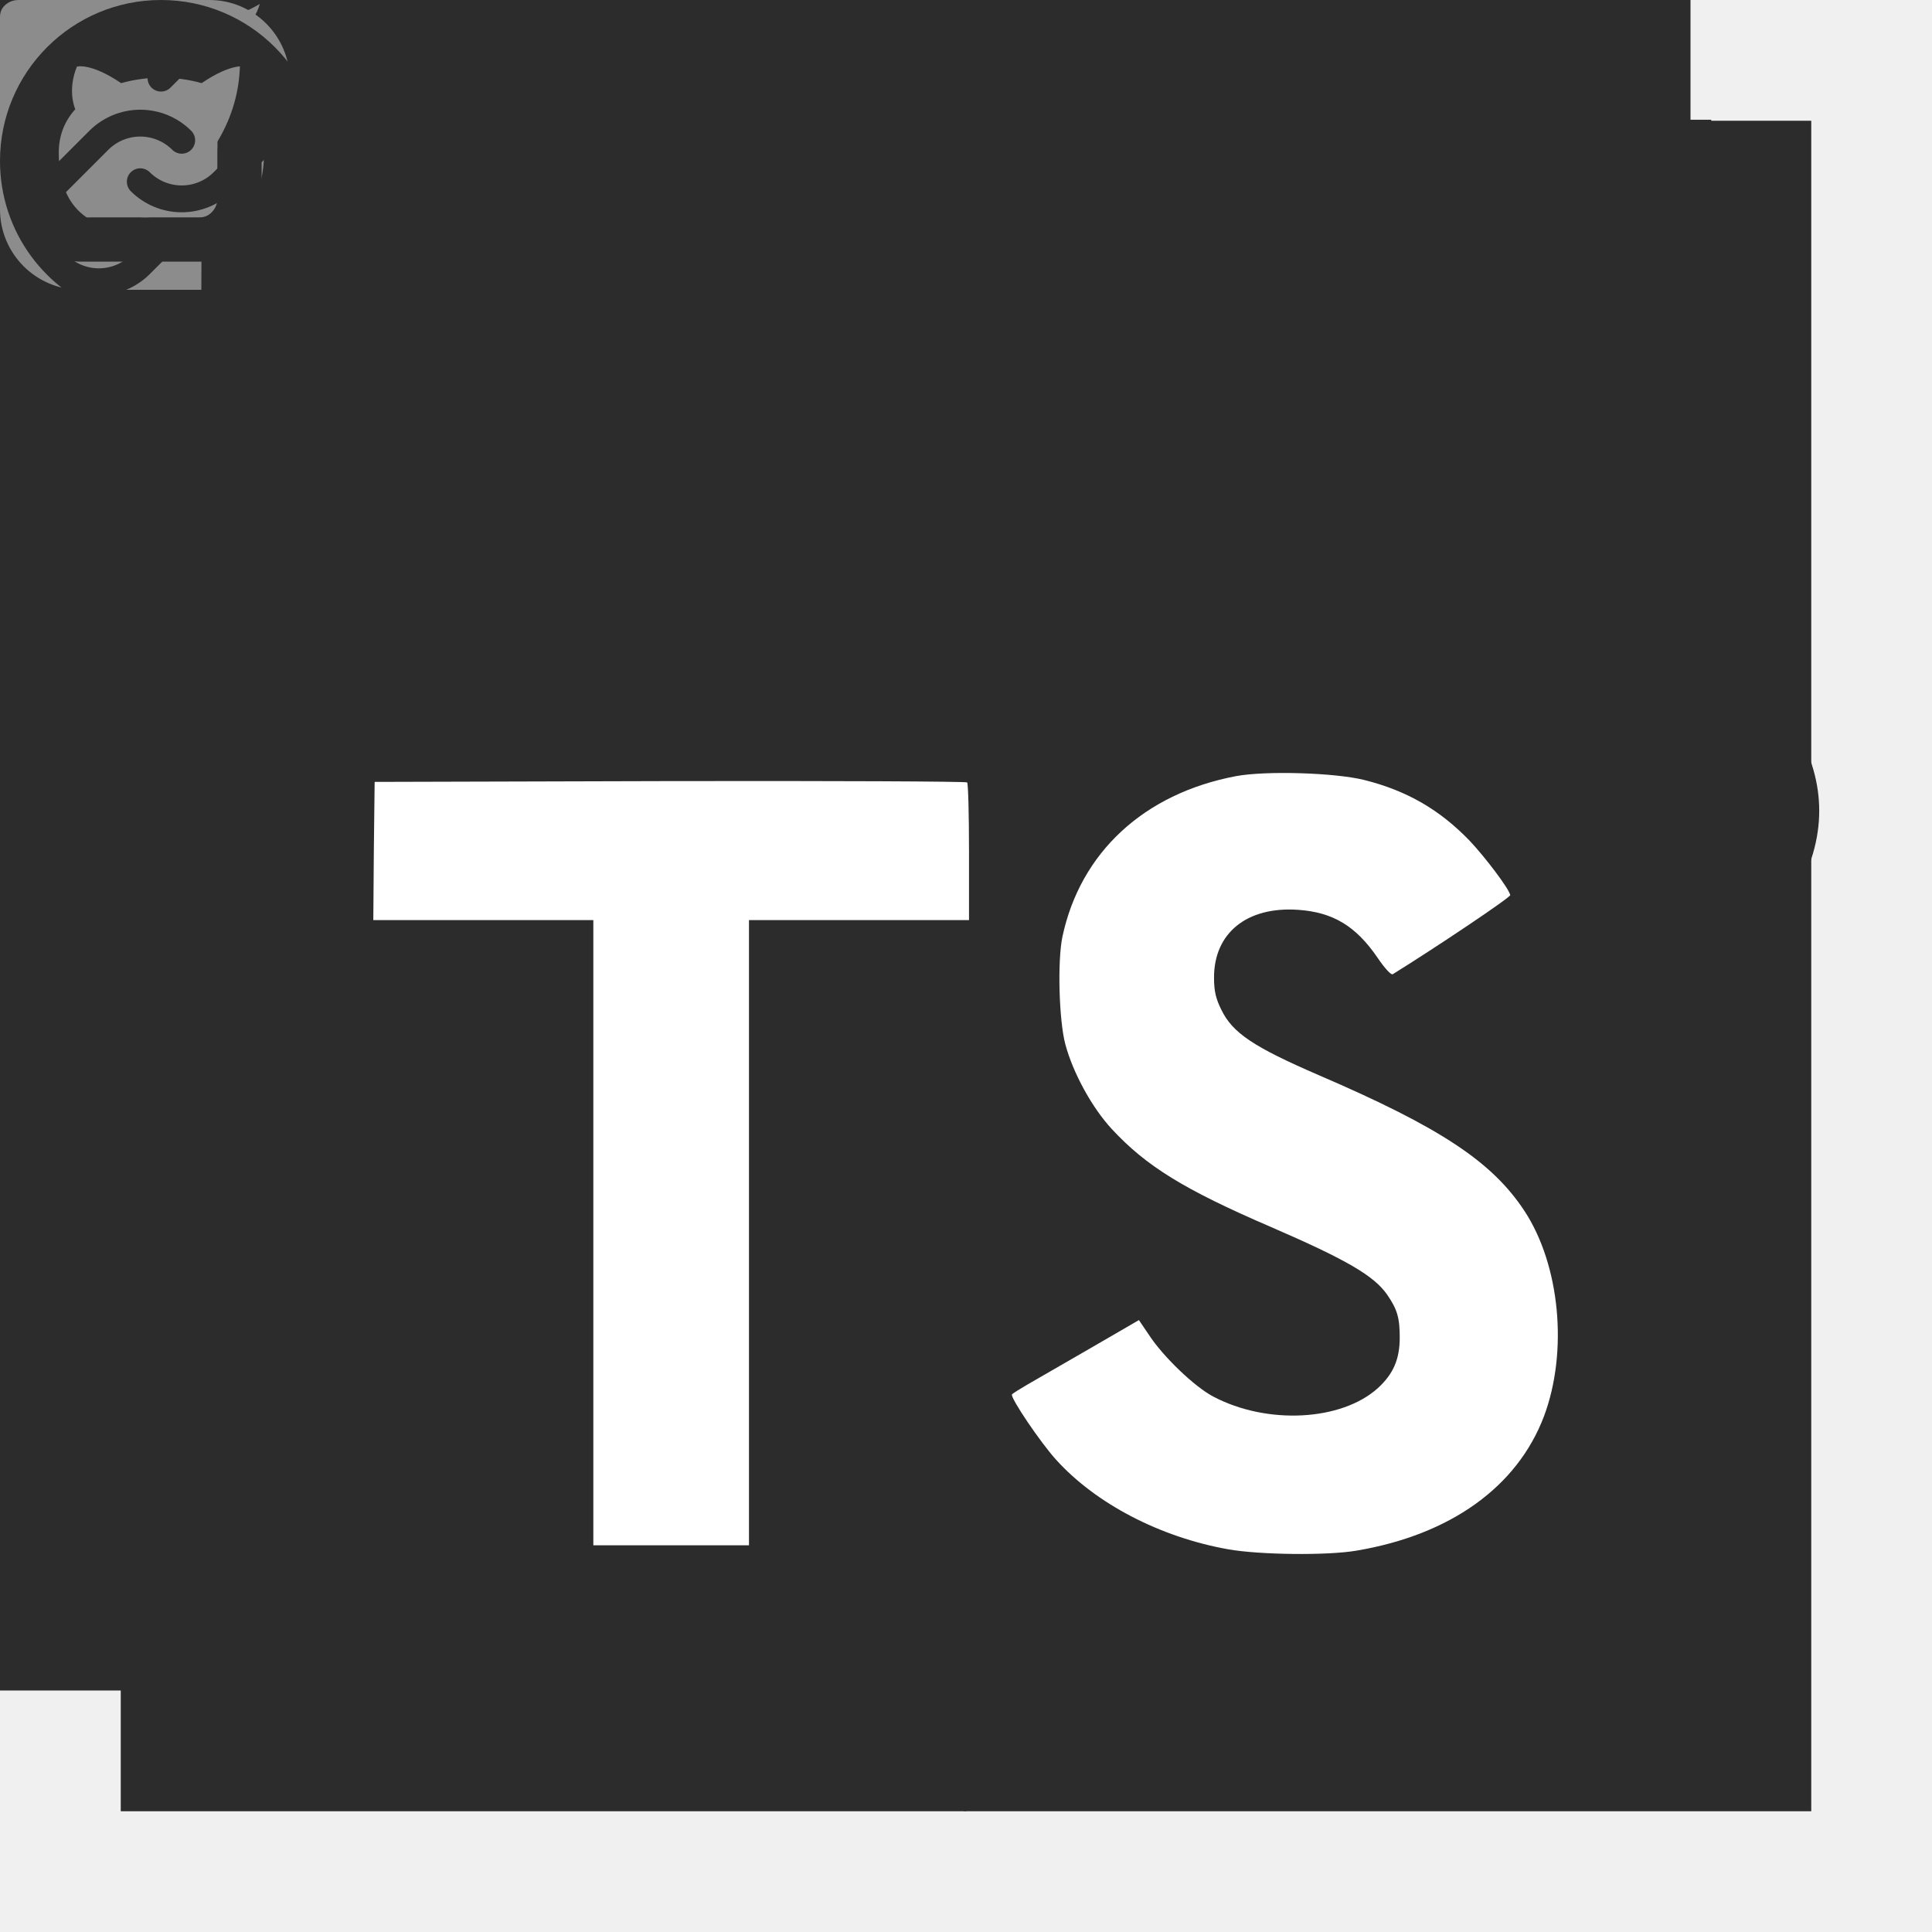
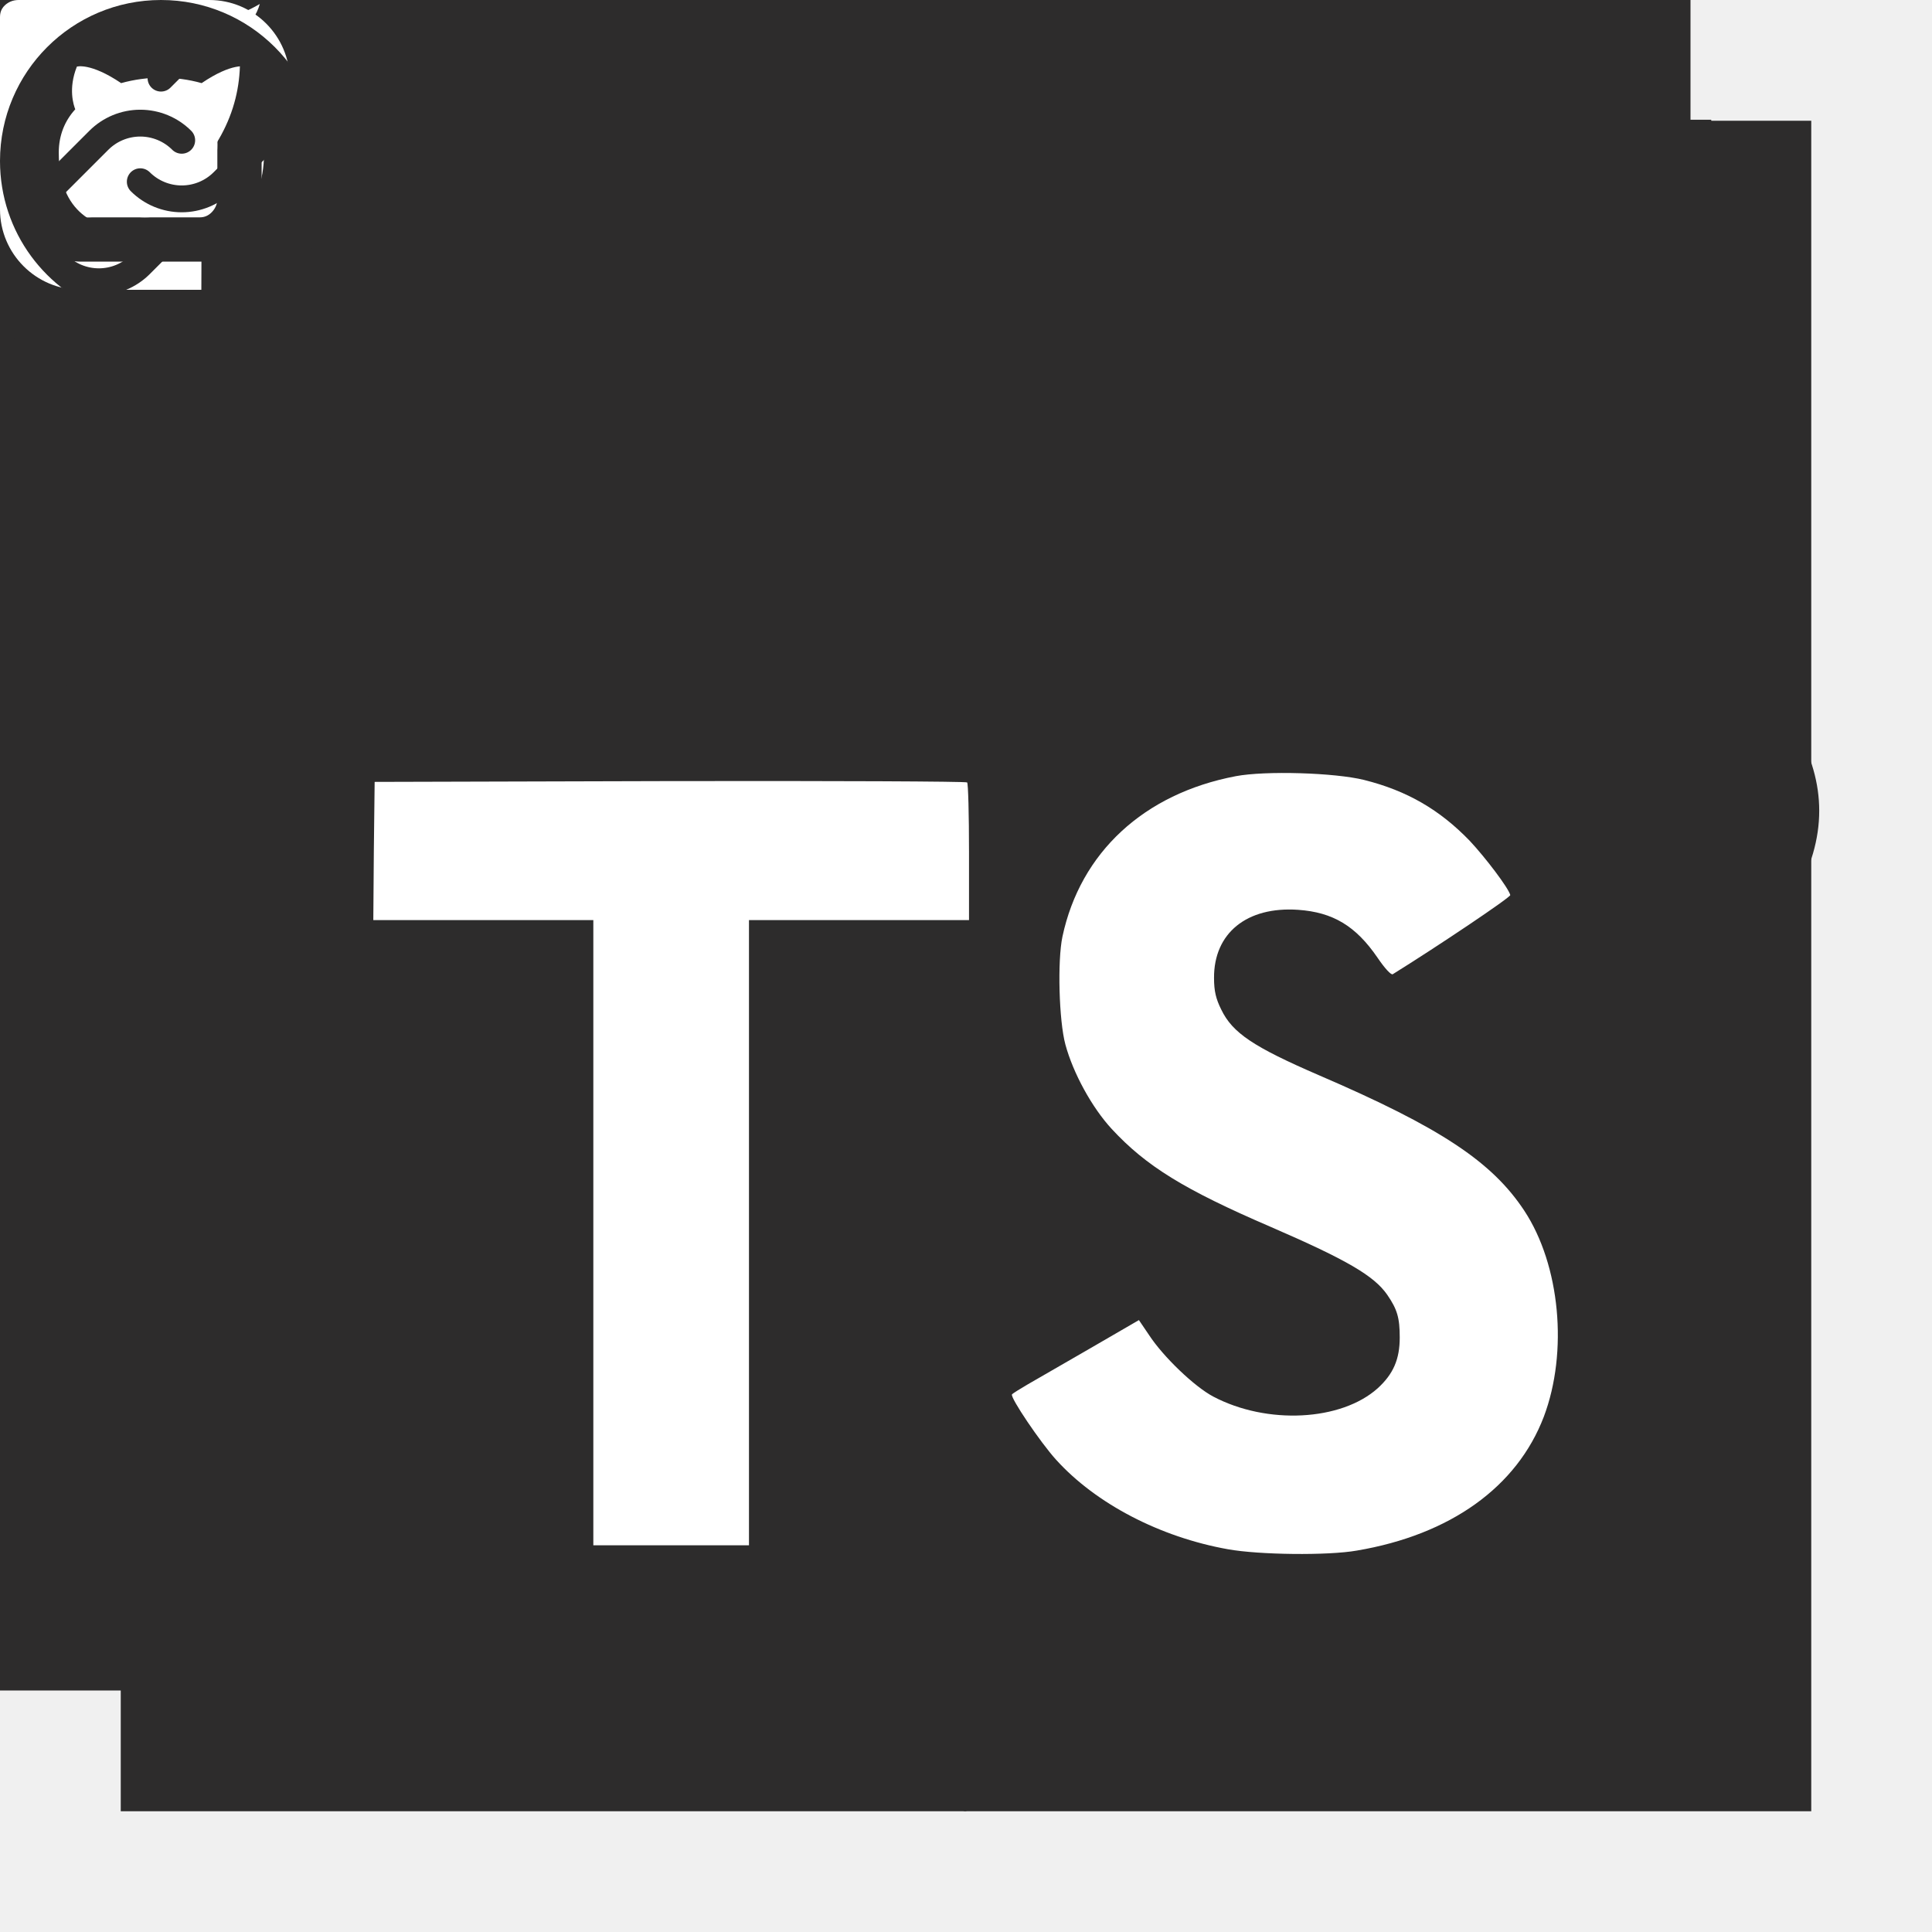
<svg xmlns="http://www.w3.org/2000/svg" width="120" height="120" viewBox="0 0 120 120" fill="none">
  <g id="html5">
    <defs>
      <clipPath id="clip2_5710">
        <rect width="120" height="120" fill="white" fill-opacity="0" />
      </clipPath>
    </defs>
    <rect width="120" height="120" fill="#FFFFFF" fill-opacity="0" />
    <g clip-path="url(#clip2_5710)">
      <path d="M22.132 102.004L13.706 7.5L106.293 7.5L97.856 101.989L59.943 112.5L22.132 102.004Z" fill="#2D2C2C" fill-opacity="1" fill-rule="nonzero" />
      <path d="M60 104.468L90.638 95.974L97.845 15.229L60 15.229L60 104.468Z" fill="#2D2C2C" fill-opacity="1" fill-rule="nonzero" />
      <path d="M60 50.276L44.663 50.276L43.605 38.407L60 38.407L60 26.816L30.938 26.816L31.215 29.929L34.061 61.867L60 61.867L60 50.276ZM60 80.377L59.947 80.392L47.04 76.909L46.215 67.665L34.579 67.665L36.203 85.86L59.947 92.452L60 92.437L60 80.377Z" fill="#EBEBEB" fill-opacity="1" fill-rule="nonzero" />
      <path d="M59.959 50.276L59.959 61.867L74.231 61.867L72.889 76.901L59.959 80.389L59.959 92.449L83.723 85.86L83.895 83.902L86.618 53.389L86.903 50.276L59.959 50.276ZM59.959 26.816L59.959 38.407L87.957 38.407L88.189 35.805L88.718 29.929L88.995 26.816L59.959 26.816Z" fill="#EBEBEB" fill-opacity="1" fill-rule="nonzero" />
    </g>
  </g>
  <g id="css3">
    <defs>
      <clipPath id="clip2_5703">
        <rect width="120" height="119" fill="white" fill-opacity="0" />
      </clipPath>
    </defs>
    <rect width="120" height="119" fill="#FFFFFF" fill-opacity="0" />
    <g clip-path="url(#clip2_5703)">
      <path d="M22.133 101.154L13.71 7.438L106.29 7.438L97.856 101.139L59.944 111.562L22.133 101.154Z" fill="#2D2C2C" fill-opacity="1" fill-rule="nonzero" />
      <path d="M60 103.597L90.638 95.174L97.845 15.102L60 15.102L60 103.597Z" fill="#2D2C2C" fill-opacity="1" fill-rule="nonzero" />
      <path d="M60 49.054L75.337 49.054L76.395 37.284L60 37.284L60 25.79L89.062 25.79L88.785 28.872L85.939 60.549L60 60.549L60 49.054Z" fill="#EBEBEB" fill-opacity="1" fill-rule="nonzero" />
      <path d="M60.071 78.904L60.019 78.919L47.111 75.461L46.286 66.294L34.65 66.294L36.274 84.341L60.015 90.879L60.071 90.864L60.071 78.904Z" fill="#EBEBEB" fill-opacity="1" fill-rule="nonzero" />
      <path d="M74.351 60.062L72.956 75.453L60.03 78.912L60.03 90.871L83.79 84.341L83.966 82.4L85.98 60.062L74.351 60.062Z" fill="#EBEBEB" fill-opacity="1" fill-rule="nonzero" />
      <path d="M60.041 25.79L60.041 37.284L32.044 37.284L31.811 34.7L31.282 28.872L31.005 25.79L60.041 25.79ZM60 49.054L60 60.549L47.254 60.549L47.021 57.964L46.496 52.137L46.219 49.054L60 49.054Z" fill="#EBEBEB" fill-opacity="1" fill-rule="nonzero" />
    </g>
  </g>
  <g id="react">
    <defs>
      <clipPath id="clip2_5687">
        <rect width="113" height="101" fill="white" fill-opacity="0" />
      </clipPath>
    </defs>
    <rect width="113" height="101" fill="#FFFFFF" fill-opacity="0" />
    <g clip-path="url(#clip2_5687)">
      <path d="M92.906 32.703C91.703 32.289 90.49 31.905 89.269 31.552C89.474 30.711 89.663 29.879 89.83 29.062C92.584 15.648 90.784 4.842 84.636 1.284C78.742 -2.127 69.102 1.429 59.366 9.933C58.406 10.773 57.468 11.637 56.552 12.524C55.939 11.934 55.315 11.355 54.68 10.789C44.477 1.696 34.249 -2.136 28.108 1.432C22.219 4.854 20.475 15.013 22.954 27.725C23.2 28.984 23.479 30.237 23.789 31.482C22.341 31.895 20.944 32.334 19.607 32.802C7.644 36.988 0.005 43.548 0.005 50.353C0.005 57.381 8.206 64.43 20.666 68.704C21.676 69.049 22.695 69.369 23.721 69.663C23.387 71.004 23.092 72.354 22.834 73.711C20.471 86.203 22.316 96.122 28.189 99.522C34.255 103.033 44.437 99.425 54.351 90.727C55.154 90.02 55.94 89.292 56.708 88.546C57.7 89.507 58.719 90.439 59.763 91.343C69.366 99.636 78.85 102.985 84.718 99.576C90.778 96.055 92.748 85.399 90.191 72.436C89.989 71.42 89.763 70.409 89.513 69.405C90.228 69.192 90.93 68.973 91.614 68.746C104.567 64.438 112.995 57.475 112.995 50.353C112.995 43.523 105.109 36.919 92.906 32.703ZM90.096 64.147C89.478 64.352 88.844 64.55 88.198 64.743C86.768 60.2 84.839 55.368 82.477 50.376C84.731 45.504 86.586 40.734 87.976 36.22C89.132 36.556 90.253 36.91 91.335 37.283C101.791 40.896 108.168 46.237 108.168 50.353C108.168 54.737 101.281 60.428 90.096 64.147ZM85.456 73.376C86.586 79.109 86.748 84.291 85.999 88.343C85.326 91.984 83.973 94.411 82.299 95.384C78.738 97.453 71.124 94.764 62.911 87.671C61.94 86.83 60.993 85.963 60.07 85.07C63.254 81.576 66.436 77.513 69.541 73.001C75.003 72.514 80.164 71.719 84.844 70.633C85.069 71.543 85.273 72.457 85.456 73.376ZM38.526 95.026C35.047 96.259 32.276 96.295 30.601 95.325C27.037 93.262 25.555 85.298 27.576 74.615C27.816 73.353 28.092 72.097 28.401 70.85C33.029 71.878 38.152 72.617 43.627 73.062C46.754 77.478 50.028 81.536 53.327 85.089C52.626 85.77 51.908 86.434 51.174 87.079C46.79 90.925 42.397 93.654 38.526 95.026ZM22.227 64.12C16.718 62.23 12.168 59.774 9.049 57.093C6.247 54.685 4.832 52.293 4.832 50.353C4.832 46.223 10.966 40.956 21.196 37.377C22.438 36.942 23.737 36.533 25.085 36.148C26.5 40.764 28.354 45.59 30.593 50.471C28.325 55.423 26.444 60.327 25.016 64.997C24.08 64.728 23.15 64.435 22.227 64.12ZM27.691 26.795C25.567 15.903 26.977 7.687 30.527 5.625C34.307 3.429 42.665 6.56 51.475 14.412C52.05 14.925 52.615 15.448 53.171 15.982C49.888 19.52 46.644 23.548 43.545 27.937C38.231 28.431 33.145 29.225 28.468 30.289C28.179 29.131 27.92 27.966 27.691 26.795L27.691 26.795ZM76.43 38.874C75.325 36.959 74.18 35.068 72.994 33.202C76.599 33.66 80.053 34.267 83.297 35.01C82.323 38.142 81.109 41.417 79.681 44.775C78.636 42.787 77.552 40.819 76.43 38.874ZM56.554 19.444C58.781 21.865 61.01 24.568 63.203 27.5C58.754 27.289 54.298 27.288 49.849 27.498C52.044 24.592 54.293 21.893 56.554 19.444ZM36.551 38.907C35.442 40.837 34.379 42.792 33.361 44.771C31.956 41.425 30.753 38.135 29.771 34.958C32.995 34.234 36.433 33.643 40.015 33.194C38.816 35.07 37.661 36.975 36.551 38.907L36.551 38.907ZM40.118 67.857C36.417 67.442 32.927 66.881 29.704 66.177C30.702 62.943 31.931 59.583 33.367 56.165C34.389 58.146 35.456 60.102 36.57 62.033C37.715 64.017 38.9 65.961 40.118 67.857ZM56.688 81.603C54.399 79.125 52.118 76.385 49.889 73.437C52.053 73.522 54.258 73.566 56.5 73.566C58.803 73.566 61.08 73.514 63.321 73.414C61.12 76.414 58.899 79.159 56.688 81.603ZM79.726 55.991C81.237 59.446 82.51 62.788 83.52 65.967C80.244 66.717 76.707 67.321 72.98 67.77C74.175 65.87 75.331 63.946 76.449 62C77.586 60.021 78.678 58.018 79.726 55.991ZM72.268 59.579C70.556 62.563 68.749 65.491 66.847 68.357C63.404 68.602 59.952 68.723 56.5 68.722C52.984 68.722 49.563 68.612 46.27 68.397C44.319 65.538 42.477 62.605 40.747 59.606L40.748 59.606C39.026 56.622 37.417 53.574 35.926 50.468C37.414 47.362 39.017 44.312 40.733 41.327L40.732 41.327C42.447 38.341 44.275 35.42 46.211 32.573C49.571 32.318 53.017 32.185 56.499 32.185L56.5 32.185C59.998 32.185 63.449 32.319 66.808 32.576C68.724 35.419 70.54 38.329 72.252 41.301C73.974 44.28 75.598 47.315 77.123 50.4C75.614 53.517 73.994 56.578 72.268 59.579ZM82.225 5.481C86.008 7.671 87.48 16.502 85.103 28.084C84.951 28.823 84.781 29.576 84.596 30.339C79.907 29.253 74.817 28.445 69.487 27.943C66.383 23.506 63.166 19.472 59.936 15.979C60.782 15.16 61.649 14.363 62.535 13.587C70.877 6.301 78.673 3.425 82.225 5.481ZM56.5 40.226C62.072 40.226 66.59 44.76 66.59 50.353C66.59 55.946 62.072 60.479 56.5 60.479C50.928 60.479 46.41 55.946 46.41 50.353C46.41 44.76 50.928 40.226 56.5 40.226Z" fill="#2D2C2C" fill-opacity="1" fill-rule="nonzero" />
    </g>
  </g>
  <g id="javascript">
    <defs>
      <clipPath id="clip2_5700">
        <rect width="120" height="120" fill="white" fill-opacity="0" />
      </clipPath>
    </defs>
    <rect width="120" height="120" fill="#FFFFFF" fill-opacity="0" />
    <g clip-path="url(#clip2_5700)">
      <path d="M7.5 7.5L112.5 7.5L112.5 112.5L7.5 112.5L7.5 7.5Z" fill="#2D2C2C" fill-opacity="1" fill-rule="nonzero" />
      <path d="M78.034 89.531C78.928 91.349 80.318 92.876 82.043 93.938C83.769 94.999 85.758 95.552 87.784 95.531C91.871 95.531 94.485 93.487 94.485 90.656C94.485 87.281 91.8 86.074 87.3 84.105L84.832 83.047C77.707 80.014 72.982 76.215 72.982 68.183C72.982 60.784 78.607 55.148 87.431 55.148C90.288 54.941 93.142 55.581 95.637 56.986C98.133 58.391 100.159 60.499 101.464 63.049L93.75 67.98C93.248 66.716 92.373 65.635 91.242 64.879C90.11 64.124 88.776 63.73 87.416 63.75C86.823 63.691 86.224 63.755 85.657 63.94C85.09 64.125 84.568 64.427 84.123 64.825C83.679 65.222 83.323 65.709 83.077 66.252C82.831 66.795 82.701 67.384 82.695 67.98C82.695 70.939 84.529 72.139 88.763 73.98L91.23 75.037C99.615 78.634 104.355 82.297 104.355 90.536C104.355 99.42 97.376 104.287 88.005 104.287C84.354 104.52 80.713 103.691 77.522 101.901C74.332 100.11 71.727 97.434 70.024 94.196L78.034 89.531ZM43.178 90.386C44.726 93.135 46.136 95.46 49.526 95.46C52.766 95.46 54.814 94.192 54.814 89.261L54.814 55.71L64.68 55.71L64.68 89.392C64.68 99.608 58.68 104.258 49.946 104.258C46.859 104.426 43.793 103.657 41.151 102.051C38.51 100.444 36.416 98.076 35.145 95.257L43.178 90.386Z" fill="#EBEBEB" fill-opacity="1" fill-rule="nonzero" />
    </g>
  </g>
  <g id="github">
    <defs>
      <clipPath id="clip2_5683">
        <rect width="88" height="88" fill="white" fill-opacity="0" />
      </clipPath>
    </defs>
    <rect width="88" height="88" fill="#FFFFFF" fill-opacity="0" />
    <g clip-path="url(#clip2_5683)">
      <path d="M44 0C19.69 0 0 19.69 0 44C0 63.47 12.595 79.915 30.085 85.745C32.285 86.13 33.11 84.81 33.11 83.655C33.11 82.61 33.055 79.145 33.055 75.46C22 77.495 19.14 72.765 18.26 70.29C17.765 69.025 15.62 65.12 13.75 64.075C12.21 63.25 10.01 61.215 13.695 61.16C17.16 61.105 19.635 64.35 20.46 65.67C24.42 72.325 30.745 70.455 33.275 69.3C33.66 66.44 34.815 64.515 36.08 63.415C26.29 62.315 16.06 58.52 16.06 41.69C16.06 36.905 17.765 32.945 20.57 29.865C20.13 28.765 18.59 24.255 21.01 18.205C21.01 18.205 24.695 17.05 33.11 22.715C36.63 21.725 40.37 21.23 44.11 21.23C47.85 21.23 51.59 21.725 55.11 22.715C63.525 16.995 67.21 18.205 67.21 18.205C69.63 24.255 68.09 28.765 67.65 29.865C70.455 32.945 72.16 36.85 72.16 41.69C72.16 58.575 61.875 62.315 52.085 63.415C53.68 64.79 55.055 67.43 55.055 71.555C55.055 77.44 55 82.17 55 83.655C55 84.81 55.825 86.185 58.025 85.745C66.76 82.796 74.35 77.182 79.727 69.694C85.104 62.205 87.997 53.219 88 44C88 19.69 68.31 0 44 0Z" fill="#2D2C2C" fill-opacity="1" fill-rule="evenodd" />
    </g>
  </g>
  <g id="typescript">
    <defs />
    <path id="Vector" d="M0 52.5L0 105L52.5 105L105 105L105 52.5L105 0L52.5 0L0 0L0 52.5Z" fill="#2D2C2C" fill-opacity="1" fill-rule="nonzero" />
    <path id="Vector" d="M23.22 52.848L23.187 57.148L30.02 57.148L36.853 57.148L36.853 76.565L36.853 95.981L41.687 95.981L46.52 95.981L46.52 76.565L46.52 57.148L53.353 57.148L60.187 57.148L60.187 52.931C60.187 50.598 60.137 48.648 60.07 48.598C60.02 48.532 51.704 48.498 41.62 48.515L23.27 48.565L23.22 52.848Z" fill="#FFFFFF" fill-opacity="1" fill-rule="nonzero" />
    <path id="Vector" d="M84.723 48.443C87.39 49.11 89.423 50.293 91.29 52.227C92.257 53.26 93.69 55.143 93.806 55.593C93.84 55.727 89.273 58.793 86.507 60.51C86.406 60.577 86.007 60.143 85.556 59.477C84.207 57.51 82.79 56.66 80.623 56.51C77.44 56.293 75.39 57.96 75.406 60.743C75.406 61.56 75.523 62.043 75.856 62.71C76.556 64.16 77.856 65.027 81.94 66.793C89.457 70.027 92.673 72.16 94.673 75.193C96.906 78.576 97.406 83.977 95.89 87.993C94.223 92.36 90.09 95.326 84.273 96.31C82.473 96.627 78.207 96.576 76.273 96.227C72.056 95.477 68.056 93.393 65.59 90.66C64.623 89.593 62.74 86.81 62.856 86.61C62.907 86.543 63.34 86.277 63.823 85.993C64.29 85.727 66.056 84.71 67.723 83.743L70.74 81.993L71.373 82.927C72.257 84.277 74.19 86.127 75.356 86.743C78.707 88.51 83.306 88.26 85.573 86.227C86.54 85.343 86.94 84.427 86.94 83.076C86.94 81.86 86.79 81.326 86.156 80.41C85.34 79.243 83.673 78.26 78.94 76.21C73.523 73.877 71.19 72.427 69.056 70.127C67.823 68.793 66.656 66.66 66.173 64.877C65.773 63.393 65.673 59.677 65.99 58.177C67.106 52.943 71.056 49.293 76.757 48.21C78.606 47.86 82.906 47.993 84.723 48.443Z" fill="#FFFFFF" fill-opacity="1" fill-rule="nonzero" />
  </g>
  <g id="leftArr">
    <path id="" d="M5.742 21.875L26.25 2.598L23.379 0L0 21.875L23.379 43.75L26.25 41.152L5.742 21.875Z" fill="#2D2C2C" fill-opacity="1" fill-rule="evenodd" />
  </g>
  <g id="rightArr">
    <path id="" d="M2.871 0L0 2.598L20.508 21.875L0 41.152L2.871 43.75L26.25 21.875L2.871 0Z" fill="#2D2C2C" fill-opacity="1" fill-rule="evenodd" />
  </g>
  <g id="facebook">
-     <path id="" d="M6.75 4.5L4.5 4.5L4.5 3.164Q4.5 2.672 4.676 2.461Q4.887 2.25 5.555 2.25L6.75 2.25L6.75 0L4.781 0Q3.059 0 2.32 0.773Q1.582 1.512 1.582 2.988L1.582 4.5L0 4.5L0 6.75L1.582 6.75L1.582 13.5L4.5 13.5L4.5 6.75L6.469 6.75L6.75 4.5Z" fill="#8C8C8C" fill-opacity="1" fill-rule="evenodd" />
+     <path id="" d="M6.75 4.5L4.5 4.5L4.5 3.164Q4.5 2.672 4.676 2.461Q4.887 2.25 5.555 2.25L6.75 2.25L6.75 0L4.781 0Q3.059 0 2.32 0.773Q1.582 1.512 1.582 2.988L1.582 4.5L0 4.5L0 6.75L1.582 6.75L1.582 13.5L4.5 13.5L4.5 6.75L6.469 6.75L6.75 4.5Z" fill="#ffffff" fill-opacity="1" fill-rule="evenodd" />
  </g>
  <g id="twitter">
-     <path id="" d="M14.906 3.375Q15.961 2.602 16.594 1.617Q15.715 2.039 14.625 2.145Q15.297 1.757 15.698 1.181Q15.989 0.763 16.137 0.246Q15.012 0.914 13.957 1.09Q13.391 0.485 12.696 0.216Q12.138 0 11.496 0Q10.69 0 10.027 0.308Q9.504 0.551 9.07 0.984Q8.636 1.418 8.394 1.941Q8.086 2.604 8.086 3.41Q8.086 3.938 8.156 4.184Q6.019 4.078 4.275 3.196Q2.518 2.308 1.16 0.633Q0.835 1.208 0.741 1.818Q0.703 2.066 0.703 2.32Q0.703 3.318 1.137 4.064Q1.513 4.711 2.215 5.168Q1.441 5.168 0.668 4.746L0.668 4.781Q0.668 5.41 0.87 5.965Q1.063 6.497 1.441 6.961Q1.904 7.484 2.483 7.789Q2.914 8.016 3.41 8.121Q2.848 8.262 2.496 8.262Q2.285 8.262 1.863 8.191Q1.993 8.61 2.217 8.969Q2.54 9.485 3.059 9.879Q3.48 10.183 3.951 10.349Q4.461 10.529 5.027 10.547Q4.056 11.317 2.95 11.685Q1.936 12.023 0.809 12.023Q0.562 12.023 0 11.953Q1.287 12.786 2.697 13.171Q3.905 13.5 5.203 13.5Q8.027 13.5 10.126 12.266Q11.292 11.579 12.234 10.512Q14.038 8.471 14.624 6.126Q14.906 4.997 14.906 3.797L14.906 3.375Z" fill="#8C8C8C" fill-opacity="1" fill-rule="evenodd" />
+     <path id="" d="M14.906 3.375Q15.961 2.602 16.594 1.617Q15.715 2.039 14.625 2.145Q15.297 1.757 15.698 1.181Q15.989 0.763 16.137 0.246Q15.012 0.914 13.957 1.09Q13.391 0.485 12.696 0.216Q12.138 0 11.496 0Q10.69 0 10.027 0.308Q9.504 0.551 9.07 0.984Q8.636 1.418 8.394 1.941Q8.086 2.604 8.086 3.41Q8.086 3.938 8.156 4.184Q6.019 4.078 4.275 3.196Q2.518 2.308 1.16 0.633Q0.835 1.208 0.741 1.818Q0.703 2.066 0.703 2.32Q0.703 3.318 1.137 4.064Q1.513 4.711 2.215 5.168Q1.441 5.168 0.668 4.746L0.668 4.781Q0.668 5.41 0.87 5.965Q1.063 6.497 1.441 6.961Q1.904 7.484 2.483 7.789Q2.914 8.016 3.41 8.121Q2.848 8.262 2.496 8.262Q2.285 8.262 1.863 8.191Q1.993 8.61 2.217 8.969Q2.54 9.485 3.059 9.879Q3.48 10.183 3.951 10.349Q4.461 10.529 5.027 10.547Q4.056 11.317 2.95 11.685Q1.936 12.023 0.809 12.023Q0.562 12.023 0 11.953Q1.287 12.786 2.697 13.171Q3.905 13.5 5.203 13.5Q8.027 13.5 10.126 12.266Q11.292 11.579 12.234 10.512Q14.038 8.471 14.624 6.126Q14.906 4.997 14.906 3.797L14.906 3.375Z" fill="#ffffff" fill-opacity="1" fill-rule="evenodd" />
  </g>
  <g id="linken">
-     <path id="" d="M12.86 0.091Q12.655 0 12.41 0L1.16 0Q0.876 0 0.639 0.105Q0.465 0.183 0.316 0.316Q0.194 0.425 0.119 0.56Q0 0.774 0 1.055L0 12.34Q0 12.503 0.045 12.653Q0.126 12.923 0.352 13.148Q0.577 13.374 0.847 13.455Q0.997 13.5 1.16 13.5L12.41 13.5Q12.615 13.5 12.792 13.429Q13.009 13.342 13.184 13.148Q13.363 12.949 13.441 12.716Q13.5 12.538 13.5 12.34L13.5 1.055Q13.5 0.774 13.381 0.56Q13.306 0.425 13.184 0.316Q13.037 0.17 12.86 0.091ZM2.696 4.174Q2.607 4.119 2.531 4.043Q2.389 3.883 2.318 3.695Q2.25 3.513 2.25 3.305Q2.25 2.971 2.4 2.731Q2.455 2.642 2.531 2.566Q2.678 2.42 2.855 2.341Q3.06 2.25 3.305 2.25Q3.585 2.25 3.799 2.369Q3.934 2.444 4.043 2.566Q4.119 2.642 4.174 2.731Q4.324 2.971 4.324 3.305Q4.324 3.473 4.274 3.625Q4.198 3.853 4.008 4.043Q3.932 4.119 3.843 4.174Q3.603 4.324 3.27 4.324Q2.936 4.324 2.696 4.174ZM11.25 7.734L11.25 11.25L9.316 11.25L9.316 7.945Q9.316 7.118 8.918 6.817Q8.69 6.645 8.332 6.645Q8.022 6.645 7.794 6.781Q7.505 6.955 7.348 7.348Q7.277 7.488 7.277 7.84L7.277 11.25L5.344 11.25L5.344 5.238L7.277 5.238L7.277 6.082Q7.742 5.432 8.36 5.211Q8.677 5.098 9.035 5.098Q9.664 5.098 10.135 5.37Q10.401 5.524 10.617 5.766Q11.25 6.434 11.25 7.734ZM4.184 5.238L4.184 11.25L2.25 11.25L2.25 5.238L4.184 5.238Z" fill="#8C8C8C" fill-opacity="1" fill-rule="evenodd" />
+     <path id="" d="M12.86 0.091Q12.655 0 12.41 0L1.16 0Q0.876 0 0.639 0.105Q0.465 0.183 0.316 0.316Q0.194 0.425 0.119 0.56Q0 0.774 0 1.055L0 12.34Q0 12.503 0.045 12.653Q0.126 12.923 0.352 13.148Q0.577 13.374 0.847 13.455Q0.997 13.5 1.16 13.5L12.41 13.5Q12.615 13.5 12.792 13.429Q13.009 13.342 13.184 13.148Q13.363 12.949 13.441 12.716Q13.5 12.538 13.5 12.34L13.5 1.055Q13.5 0.774 13.381 0.56Q13.306 0.425 13.184 0.316Q13.037 0.17 12.86 0.091ZM2.696 4.174Q2.607 4.119 2.531 4.043Q2.389 3.883 2.318 3.695Q2.25 3.513 2.25 3.305Q2.25 2.971 2.4 2.731Q2.455 2.642 2.531 2.566Q2.678 2.42 2.855 2.341Q3.06 2.25 3.305 2.25Q3.585 2.25 3.799 2.369Q3.934 2.444 4.043 2.566Q4.119 2.642 4.174 2.731Q4.324 2.971 4.324 3.305Q4.324 3.473 4.274 3.625Q4.198 3.853 4.008 4.043Q3.932 4.119 3.843 4.174Q3.603 4.324 3.27 4.324Q2.936 4.324 2.696 4.174ZM11.25 7.734L11.25 11.25L9.316 11.25L9.316 7.945Q9.316 7.118 8.918 6.817Q8.69 6.645 8.332 6.645Q8.022 6.645 7.794 6.781Q7.505 6.955 7.348 7.348Q7.277 7.488 7.277 7.84L7.277 11.25L5.344 11.25L5.344 5.238L7.277 5.238L7.277 6.082Q7.742 5.432 8.36 5.211Q8.677 5.098 9.035 5.098Q9.664 5.098 10.135 5.37Q10.401 5.524 10.617 5.766Q11.25 6.434 11.25 7.734ZM4.184 5.238L4.184 11.25L2.25 11.25L2.25 5.238L4.184 5.238Z" fill="#ffffff" fill-opacity="1" fill-rule="evenodd" />
  </g>
  <g id="instagram">
-     <path id="Vector" d="M13 0L5 0C2.239 0 0 2.239 0 5L0 13C0 15.761 2.239 18 5 18L13 18C15.761 18 18 15.761 18 13L18 5C18 2.239 15.761 0 13 0ZM16.25 13C16.244 14.793 14.793 16.244 13 16.25L5 16.25C3.207 16.244 1.755 14.793 1.75 13L1.75 5C1.755 3.207 3.207 1.755 5 1.75L13 1.75C14.793 1.755 16.244 3.207 16.25 5L16.25 13ZM13.75 5.25C14.302 5.25 14.75 4.802 14.75 4.25C14.75 3.698 14.302 3.25 13.75 3.25C13.198 3.25 12.75 3.698 12.75 4.25C12.75 4.802 13.198 5.25 13.75 5.25ZM9 4.5C6.515 4.5 4.5 6.515 4.5 9C4.5 11.485 6.515 13.5 9 13.5C11.485 13.5 13.5 11.485 13.5 9C13.503 7.806 13.029 6.66 12.185 5.815C11.34 4.971 10.194 4.497 9 4.5ZM6.25 9C6.25 10.519 7.481 11.75 9 11.75C10.519 11.75 11.75 10.519 11.75 9C11.75 7.481 10.519 6.25 9 6.25C7.481 6.25 6.25 7.481 6.25 9Z" fill="#8C8C8C" fill-opacity="1" fill-rule="evenodd" />
+     <path id="Vector" d="M13 0L5 0C2.239 0 0 2.239 0 5L0 13C0 15.761 2.239 18 5 18L13 18C15.761 18 18 15.761 18 13L18 5C18 2.239 15.761 0 13 0ZM16.25 13C16.244 14.793 14.793 16.244 13 16.25L5 16.25C3.207 16.244 1.755 14.793 1.75 13L1.75 5C1.755 3.207 3.207 1.755 5 1.75L13 1.75C14.793 1.755 16.244 3.207 16.25 5L16.25 13ZM13.75 5.25C14.302 5.25 14.75 4.802 14.75 4.25C14.75 3.698 14.302 3.25 13.75 3.25C13.198 3.25 12.75 3.698 12.75 4.25C12.75 4.802 13.198 5.25 13.75 5.25ZM9 4.5C6.515 4.5 4.5 6.515 4.5 9C4.5 11.485 6.515 13.5 9 13.5C11.485 13.5 13.5 11.485 13.5 9C13.503 7.806 13.029 6.66 12.185 5.815C11.34 4.971 10.194 4.497 9 4.5ZM6.25 9C6.25 10.519 7.481 11.75 9 11.75C10.519 11.75 11.75 10.519 11.75 9C11.75 7.481 10.519 6.25 9 6.25C7.481 6.25 6.25 7.481 6.25 9Z" fill="#ffffff" fill-opacity="1" fill-rule="evenodd" />
  </g>
  <g id="hal">
    <g>
      <path style="opacity:0.989" fill="#000000" d="M 368.5,480.5 C 385.93,441.313 403.597,402.313 421.5,363.5C 472.167,363.5 522.833,363.5 573.5,363.5C 608.766,282.963 644.6,202.63 681,122.5C 722.433,121.17 763.933,121.17 805.5,122.5C 715.833,321.833 626.167,521.167 536.5,720.5C 495.167,721.833 453.833,721.833 412.5,720.5C 448.371,640.592 484.371,560.759 520.5,481C 469.834,480.5 419.168,480.333 368.5,480.5 Z" />
    </g>
    <g>
      <path style="opacity:0.995" fill="#000000" d="M 1063.5,364.5 C 1023.17,363.833 982.833,363.167 942.5,362.5C 940.929,356.77 938.596,351.437 935.5,346.5C 933.929,340.77 931.596,335.437 928.5,330.5C 926.929,324.77 924.596,319.437 921.5,314.5C 921.293,311.759 920.293,309.426 918.5,307.5C 917.958,304.088 916.625,301.088 914.5,298.5C 914.293,295.759 913.293,293.426 911.5,291.5C 909.929,285.77 907.596,280.437 904.5,275.5C 902.929,269.77 900.596,264.437 897.5,259.5C 897.293,256.759 896.293,254.426 894.5,252.5C 894.719,251.325 894.386,250.325 893.5,249.5C 892.893,249.624 892.56,249.957 892.5,250.5C 862.972,317.751 833.639,385.084 804.5,452.5C 802.952,452.821 802.285,453.821 802.5,455.5C 801.833,457.5 801.167,459.5 800.5,461.5C 798.952,461.821 798.285,462.821 798.5,464.5C 798.167,465.833 797.833,467.167 797.5,468.5C 795.952,468.821 795.285,469.821 795.5,471.5C 794.222,475.667 792.556,479.667 790.5,483.5C 788.461,484.911 787.461,486.911 787.5,489.5C 786.925,492.912 785.592,495.912 783.5,498.5C 760.071,549.77 737.404,601.437 715.5,653.5C 713.375,656.088 712.042,659.088 711.5,662.5C 702.885,682.062 694.551,701.729 686.5,721.5C 645.167,721.5 603.833,721.5 562.5,721.5C 651.541,521.747 740.874,322.081 830.5,122.5C 872.167,121.167 913.833,121.167 955.5,122.5C 991.7,203.107 1027.7,283.774 1063.5,364.5 Z" />
    </g>
    <g>
      <path style="opacity:1" fill="#868685" d="M 421.5,363.5 C 403.597,402.313 385.93,441.313 368.5,480.5C 332.953,560.597 297.12,640.597 261,720.5C 219.906,721.497 178.739,721.83 137.5,721.5C 226.541,521.747 315.874,322.081 405.5,122.5C 447.163,121.333 488.829,121.167 530.5,122C 494.024,202.451 457.69,282.951 421.5,363.5 Z" />
    </g>
    <g>
      <path style="opacity:0.98" fill="#797976" d="M 892.5,250.5 C 892.56,249.957 892.893,249.624 893.5,249.5C 894.386,250.325 894.719,251.325 894.5,252.5C 893.833,251.833 893.167,251.167 892.5,250.5 Z" />
    </g>
    <g>
      <path style="opacity:0.533" fill="#838382" d="M 894.5,252.5 C 896.293,254.426 897.293,256.759 897.5,259.5C 895.707,257.574 894.707,255.241 894.5,252.5 Z" />
    </g>
    <g>
      <path style="opacity:0.714" fill="#858584" d="M 897.5,259.5 C 900.596,264.437 902.929,269.77 904.5,275.5C 901.404,270.563 899.071,265.23 897.5,259.5 Z" />
    </g>
    <g>
      <path style="opacity:0.729" fill="#838382" d="M 904.5,275.5 C 907.596,280.437 909.929,285.77 911.5,291.5C 908.404,286.563 906.071,281.23 904.5,275.5 Z" />
    </g>
    <g>
      <path style="opacity:0.514" fill="#888887" d="M 911.5,291.5 C 913.293,293.426 914.293,295.759 914.5,298.5C 912.707,296.574 911.707,294.241 911.5,291.5 Z" />
    </g>
    <g>
      <path style="opacity:0.694" fill="#7f7f7e" d="M 914.5,298.5 C 916.625,301.088 917.958,304.088 918.5,307.5C 916.375,304.912 915.042,301.912 914.5,298.5 Z" />
    </g>
    <g>
      <path style="opacity:0.529" fill="#888887" d="M 918.5,307.5 C 920.293,309.426 921.293,311.759 921.5,314.5C 919.707,312.574 918.707,310.241 918.5,307.5 Z" />
    </g>
    <g>
      <path style="opacity:0.478" fill="#8c8c8c" d="M 921.5,314.5 C 924.596,319.437 926.929,324.77 928.5,330.5C 925.404,325.563 923.071,320.23 921.5,314.5 Z" />
    </g>
    <g>
      <path style="opacity:0.486" fill="#8c8c8b" d="M 928.5,330.5 C 931.596,335.437 933.929,340.77 935.5,346.5C 932.404,341.563 930.071,336.23 928.5,330.5 Z" />
    </g>
    <g>
      <path style="opacity:0.51" fill="#8a8a89" d="M 935.5,346.5 C 938.596,351.437 940.929,356.77 942.5,362.5C 939.404,357.563 937.071,352.23 935.5,346.5 Z" />
    </g>
    <g>
      <path style="opacity:1" fill="#868685" d="M 942.5,362.5 C 982.833,363.167 1023.17,363.833 1063.5,364.5C 1116.42,483.5 1169.75,602.333 1223.5,721C 1181.91,720.844 1140.24,720.344 1098.5,719.5C 1081.69,682.711 1065.02,645.877 1048.5,609C 944.498,608.167 840.498,608.333 736.5,609.5C 729.479,624.27 722.479,638.936 715.5,653.5C 737.404,601.437 760.071,549.77 783.5,498.5C 783.5,499.5 783.5,500.5 783.5,501.5C 856.404,501.169 929.238,501.502 1002,502.5C 982.488,455.797 962.655,409.13 942.5,362.5 Z" />
    </g>
    <g>
      <path style="opacity:0.459" fill="#878787" d="M 804.5,452.5 C 804.068,453.71 803.401,454.71 802.5,455.5C 802.285,453.821 802.952,452.821 804.5,452.5 Z" />
    </g>
    <g>
      <path style="opacity:0.518" fill="#7a7a79" d="M 800.5,461.5 C 800.068,462.71 799.401,463.71 798.5,464.5C 798.285,462.821 798.952,461.821 800.5,461.5 Z" />
    </g>
    <g>
      <path style="opacity:0.471" fill="#8e8e8d" d="M 797.5,468.5 C 797.068,469.71 796.401,470.71 795.5,471.5C 795.285,469.821 795.952,468.821 797.5,468.5 Z" />
    </g>
    <g>
      <path style="opacity:0.475" fill="#7f7f7e" d="M 790.5,483.5 C 790.008,485.819 789.008,487.819 787.5,489.5C 787.461,486.911 788.461,484.911 790.5,483.5 Z" />
    </g>
    <g>
      <path style="opacity:0.475" fill="#898988" d="M 715.5,653.5 C 714.958,656.912 713.625,659.912 711.5,662.5C 712.042,659.088 713.375,656.088 715.5,653.5 Z" />
    </g>
  </g>
  <g id="live-preview">
    <defs>
      <clipPath id="clip2_5958">
        <rect id="akar-icons:link-chain" width="20" height="20" fill="white" fill-opacity="0" />
      </clipPath>
    </defs>
    <rect id="akar-icons:link-chain" width="20" height="20" fill="#FFFFFF" fill-opacity="0" />
    <g clip-path="url(#clip2_5958)">
      <path id="Vector" d="M11.287 8.713C10.604 8.031 9.678 7.648 8.713 7.648C7.748 7.648 6.823 8.031 6.14 8.713L3.566 11.287C2.883 11.969 2.5 12.895 2.5 13.86C2.5 14.826 2.883 15.752 3.566 16.434C4.248 17.117 5.174 17.5 6.14 17.5C7.105 17.5 8.031 17.117 8.713 16.434L10 15.148" stroke="#2D2C2C" stroke-opacity="1" stroke-width="1.667" stroke-linejoin="round" stroke-linecap="round" />
      <path id="Vector" d="M8.713 11.287C9.396 11.969 10.322 12.352 11.287 12.352C12.252 12.352 13.178 11.969 13.86 11.287L16.434 8.713C17.117 8.031 17.5 7.105 17.5 6.14C17.5 5.174 17.117 4.248 16.434 3.566C15.752 2.883 14.826 2.5 13.861 2.5C12.895 2.5 11.969 2.883 11.287 3.566L10 4.853" stroke="#2D2C2C" stroke-opacity="1" stroke-width="1.667" stroke-linejoin="round" stroke-linecap="round" />
    </g>
  </g>
  <g id="view-code">
    <defs>
      <clipPath id="clip2_5974">
        <rect id="akar-icons:github-fill" width="20" height="20" fill="white" fill-opacity="0" />
      </clipPath>
    </defs>
    <rect id="akar-icons:github-fill" width="20" height="20" fill="#FFFFFF" fill-opacity="0" />
    <g clip-path="url(#clip2_5974)">
      <path id="Vector" d="M10 0C4.475 0 0 4.475 0 10C0 14.425 2.863 18.163 6.838 19.488C7.338 19.575 7.525 19.275 7.525 19.012C7.525 18.775 7.512 17.988 7.512 17.15C5 17.613 4.35 16.538 4.15 15.975C4.037 15.688 3.55 14.8 3.125 14.562C2.775 14.375 2.275 13.912 3.113 13.9C3.9 13.887 4.463 14.625 4.65 14.925C5.55 16.438 6.988 16.012 7.562 15.75C7.65 15.1 7.912 14.662 8.2 14.412C5.975 14.162 3.65 13.3 3.65 9.475C3.65 8.388 4.037 7.487 4.675 6.788C4.575 6.538 4.225 5.513 4.775 4.138C4.775 4.138 5.613 3.875 7.525 5.163C8.325 4.938 9.175 4.825 10.025 4.825C10.875 4.825 11.725 4.938 12.525 5.163C14.438 3.862 15.275 4.138 15.275 4.138C15.825 5.513 15.475 6.538 15.375 6.788C16.012 7.487 16.4 8.375 16.4 9.475C16.4 13.312 14.062 14.162 11.838 14.412C12.2 14.725 12.512 15.325 12.512 16.262C12.512 17.6 12.5 18.675 12.5 19.012C12.5 19.275 12.688 19.587 13.188 19.488C15.173 18.817 16.898 17.541 18.12 15.839C19.342 14.137 19.999 12.095 20 10C20 4.475 15.525 0 10 0Z" fill="#2D2C2C" fill-opacity="1" fill-rule="evenodd" />
    </g>
  </g>
</svg>
